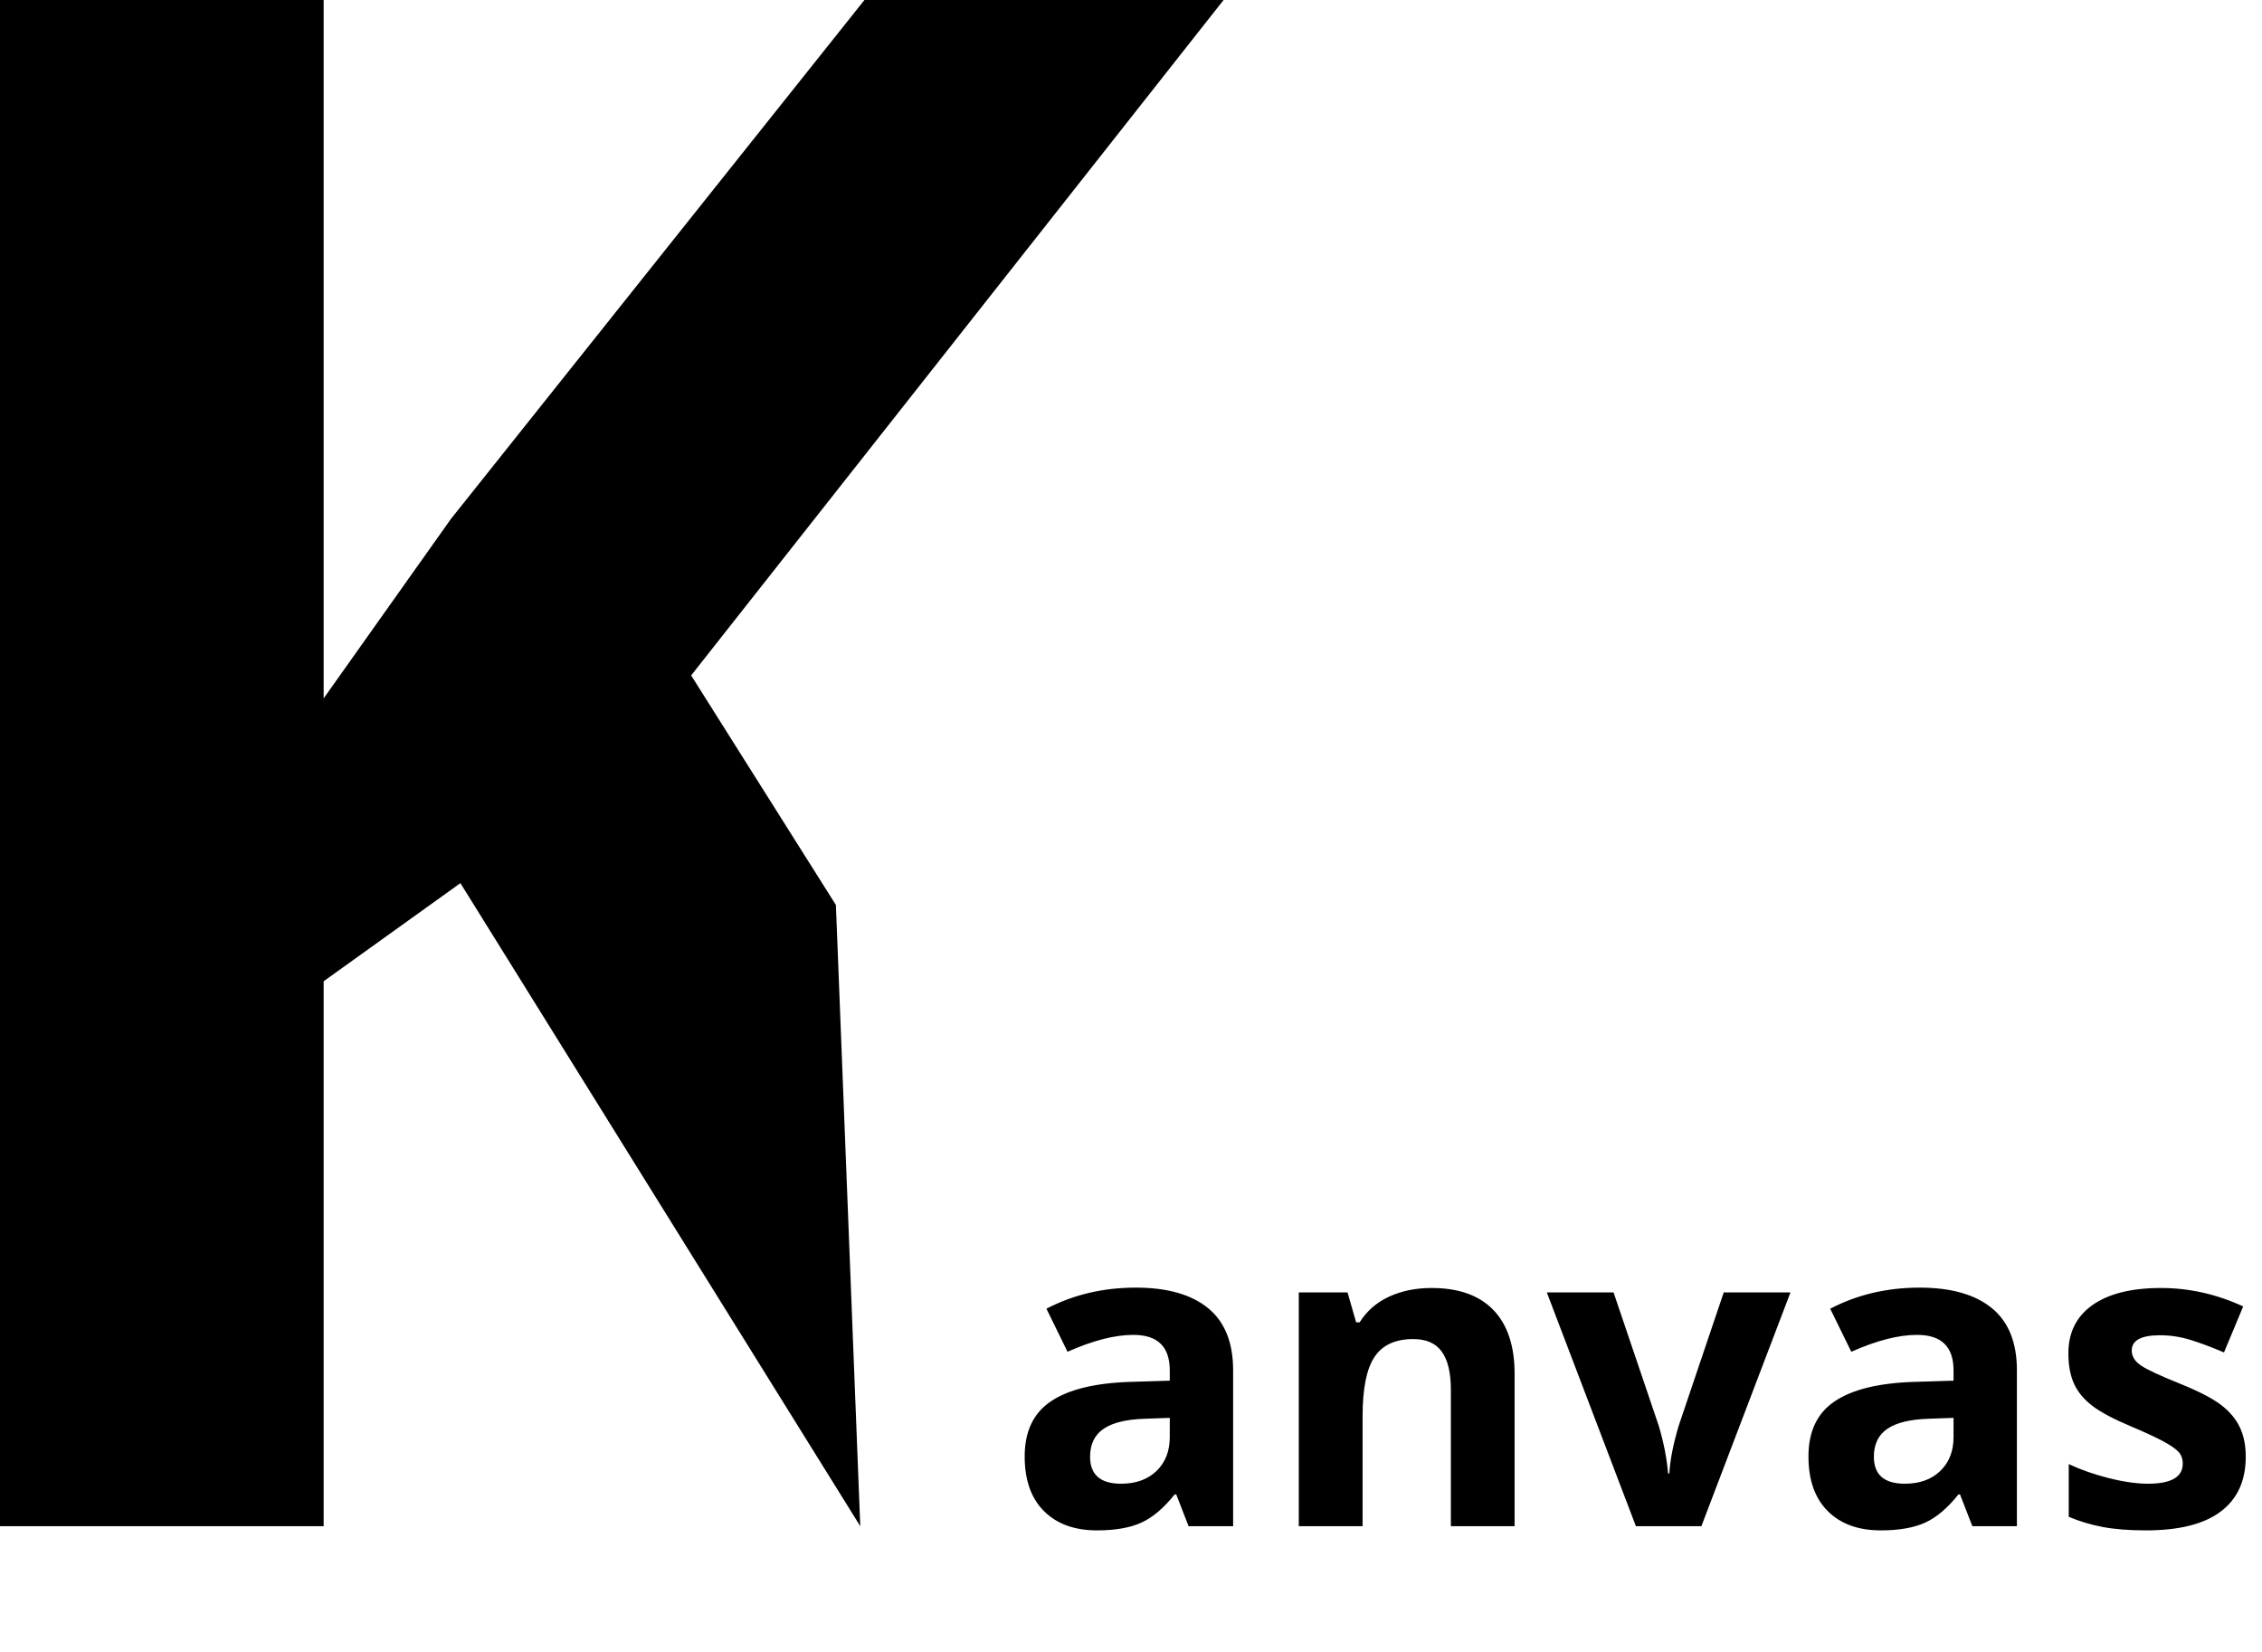
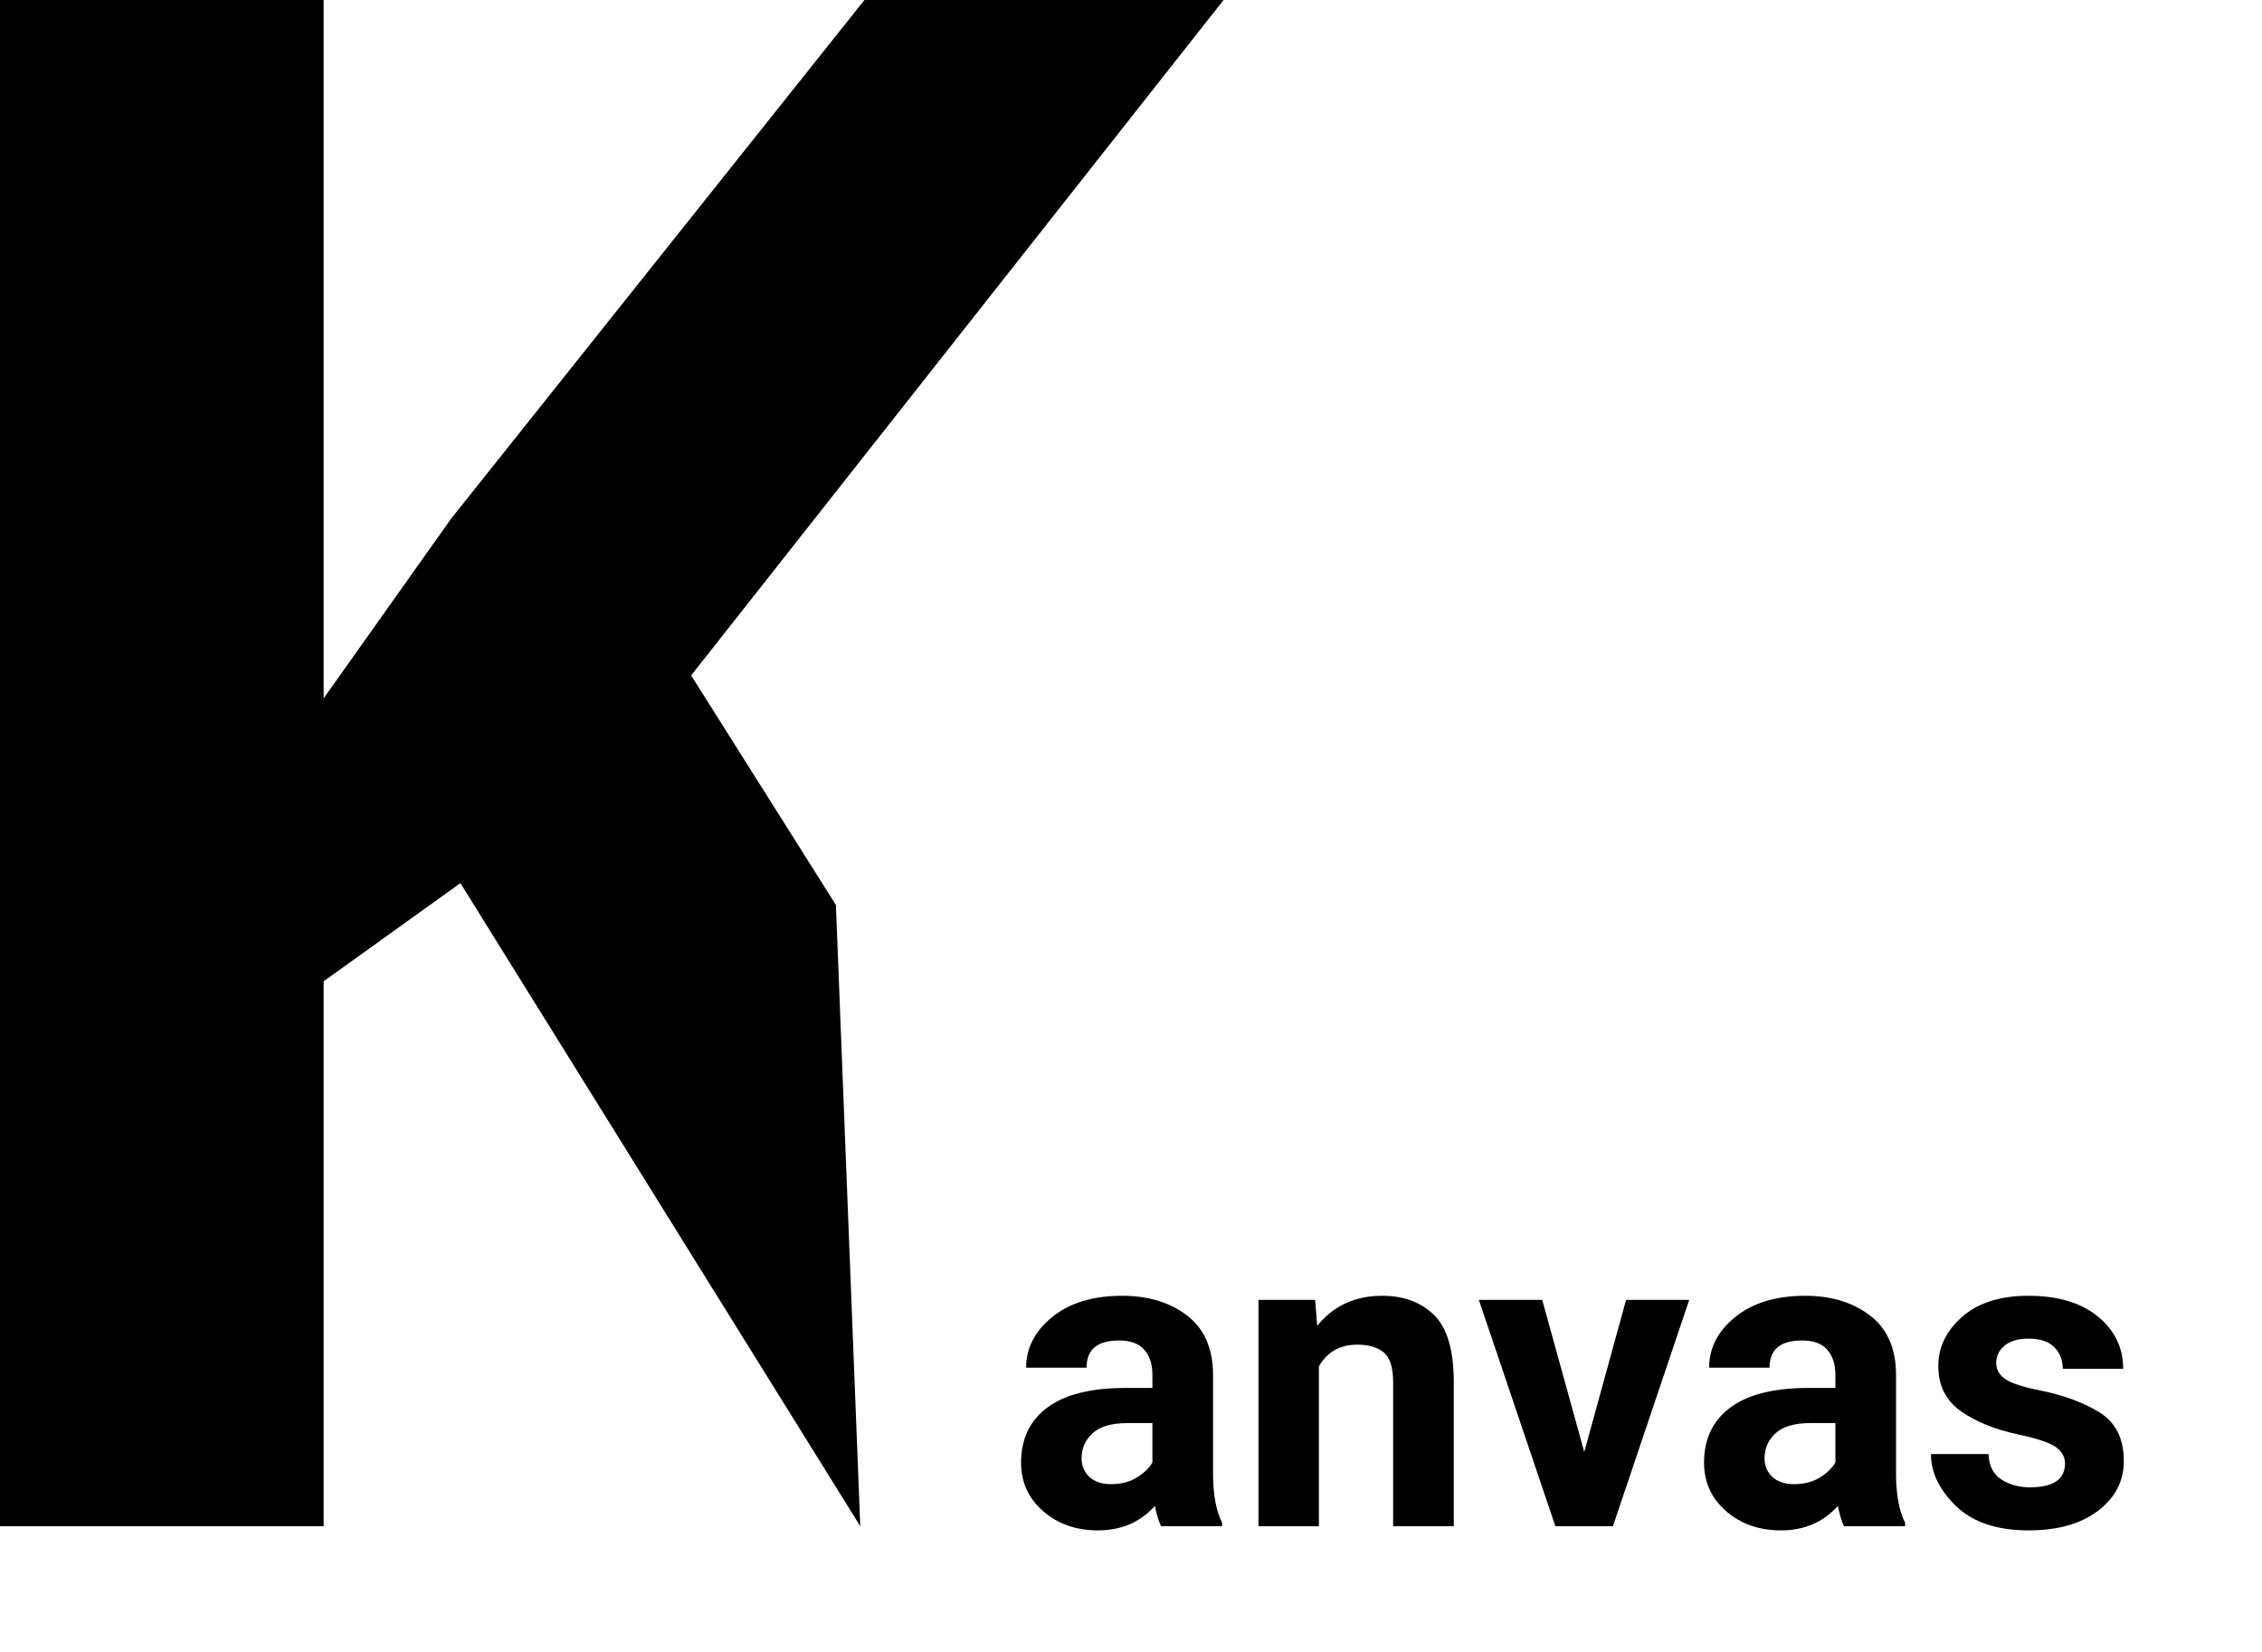
<svg xmlns="http://www.w3.org/2000/svg" viewBox="0 0 480.84 351.13">
  <defs>
    <style>
      .cls-1 {
        font-size: 91.04px;
-         font-family: OpenSans-Bold, Open Sans;
+         font-family: Roboto-Bold, Roboto;
        font-weight: 700;
      }
    </style>
  </defs>
  <g id="Layer_2" data-name="Layer 2">
    <g id="Layer_1-2" data-name="Layer 1">
      <path d="M177.69,192.39l5.18,132.07-85-136.71L68.8,208.61V324.46H0V0H68.8V148.47L95.87,110.3,183.76,0H260.1L146.92,143.59Z" />
      <text class="cls-1" transform="translate(213.99 324.46)">anvas</text>
    </g>
  </g>
</svg>
